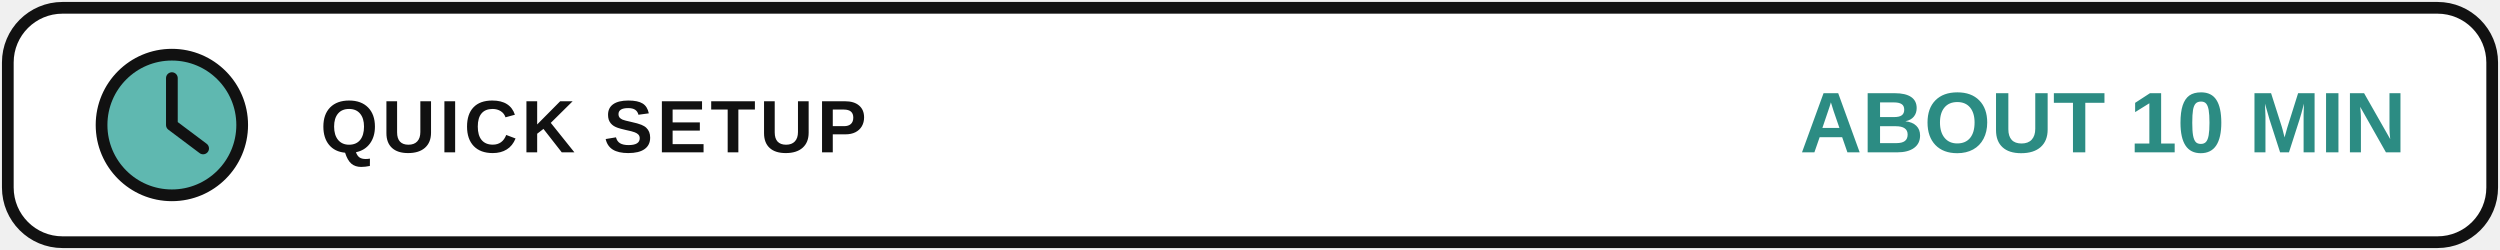
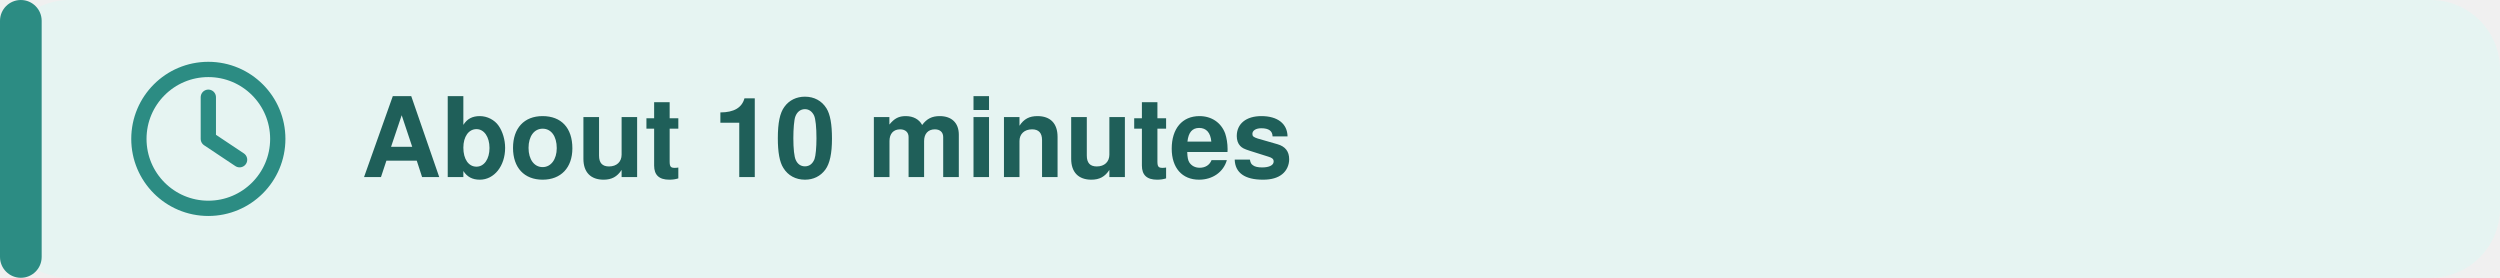
- <svg xmlns="http://www.w3.org/2000/svg" viewBox="0 0 640 64" width="640" height="64" role="img" aria-label="Quick setup: about 10 minutes">
-   <rect x="2" y="2" width="636" height="60" rx="14" fill="#ffffff" stroke="#111" stroke-width="3" />
-   <circle cx="44" cy="32" r="18" fill="#5fb8b0" stroke="#111" stroke-width="3" />
-   <path d="M44 20 V32 L52 38" fill="none" stroke="#111" stroke-width="3" stroke-linecap="round" stroke-linejoin="round" />
-   <g font-family="'Comic Sans MS','Segoe Print','Chalkboard SE',Arial,sans-serif" font-weight="700" fill="#111">
-     <text x="82" y="39" font-size="19" letter-spacing="1">QUICK SETUP</text>
-     <text x="616" y="39" font-size="22" text-anchor="end" fill="#2c8c83">ABOUT 10 MIN</text>
-   </g>
+ <svg xmlns="http://www.w3.org/2000/svg" viewBox="0 0 360 40" width="360" height="40" role="img" aria-label="About 10 minutes">
+   <rect width="360" height="40" rx="10" fill="#e6f4f2" />
+   <rect width="6" height="40" rx="3" fill="#2c8c83" />
+   <circle cx="30" cy="20" r="10" fill="none" stroke="#2c8c83" stroke-width="2.2" />
+   <path d="M30 14 V20 L34.5 23" fill="none" stroke="#2c8c83" stroke-width="2.2" stroke-linecap="round" stroke-linejoin="round" />
+   <text x="52" y="25.5" font-family="-apple-system,'Segoe UI',Helvetica,Arial,sans-serif" font-size="16" font-weight="600" fill="#1f5f59">About 10 minutes</text>
</svg>
